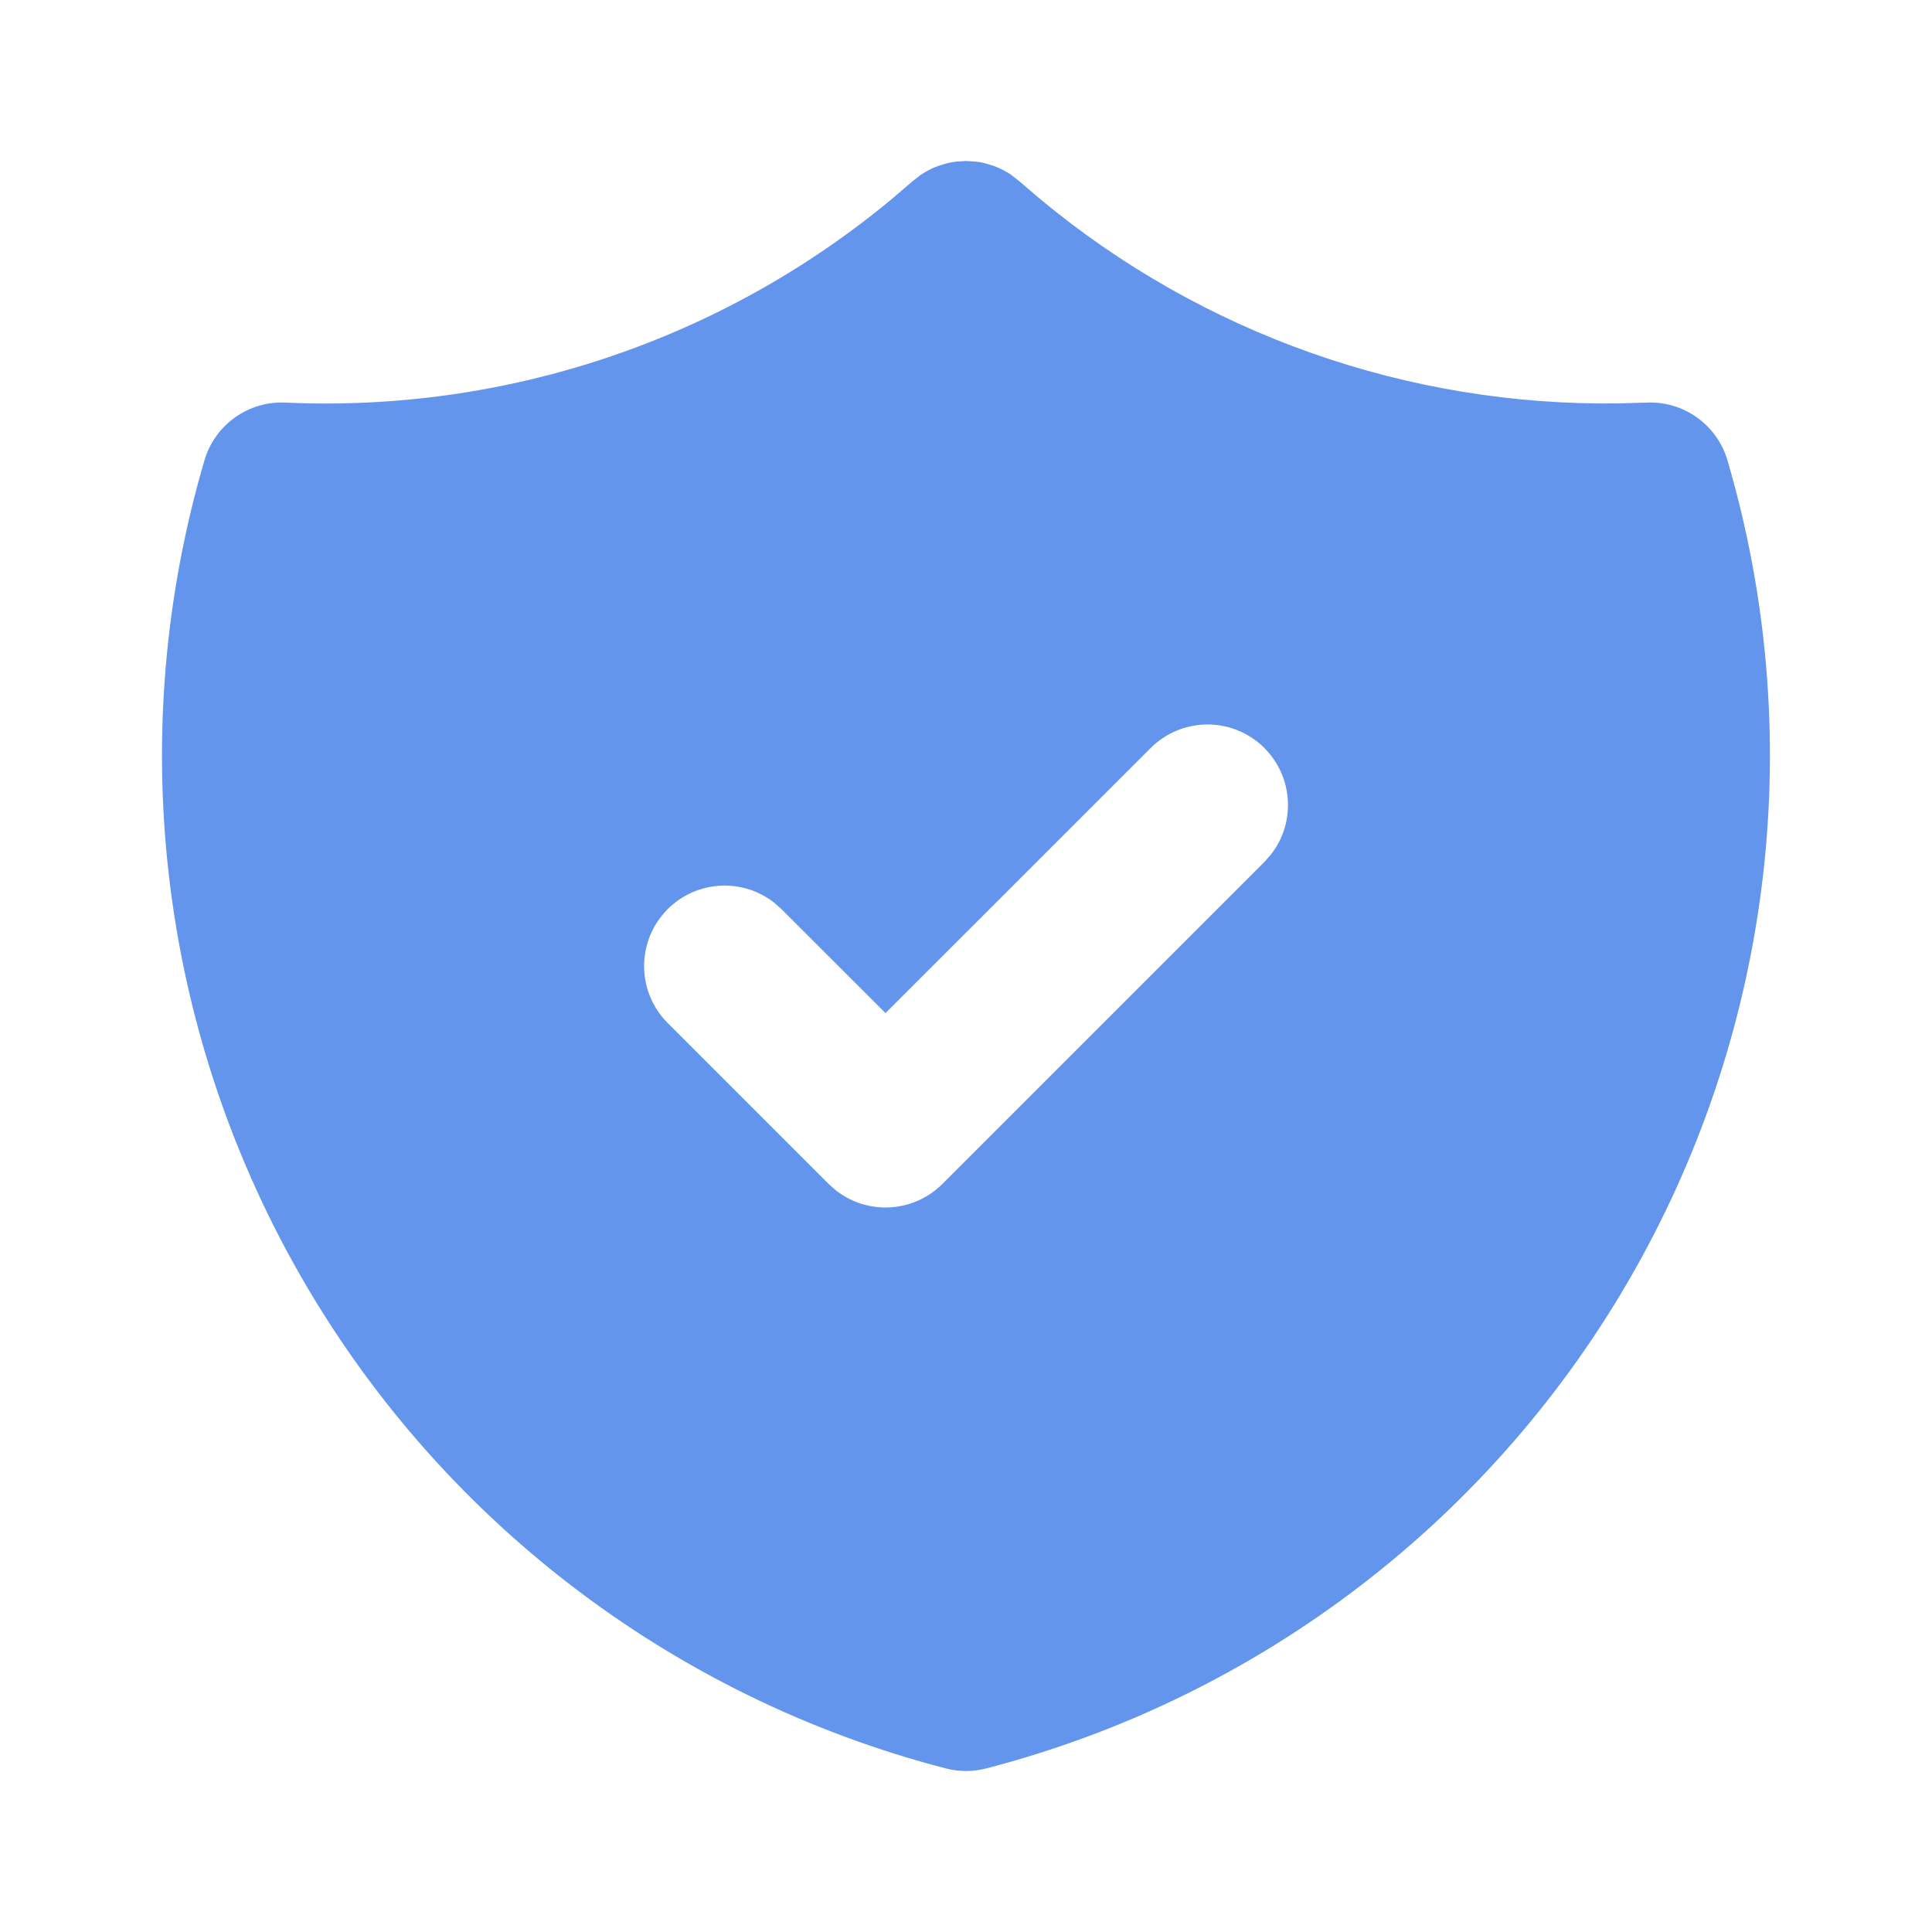
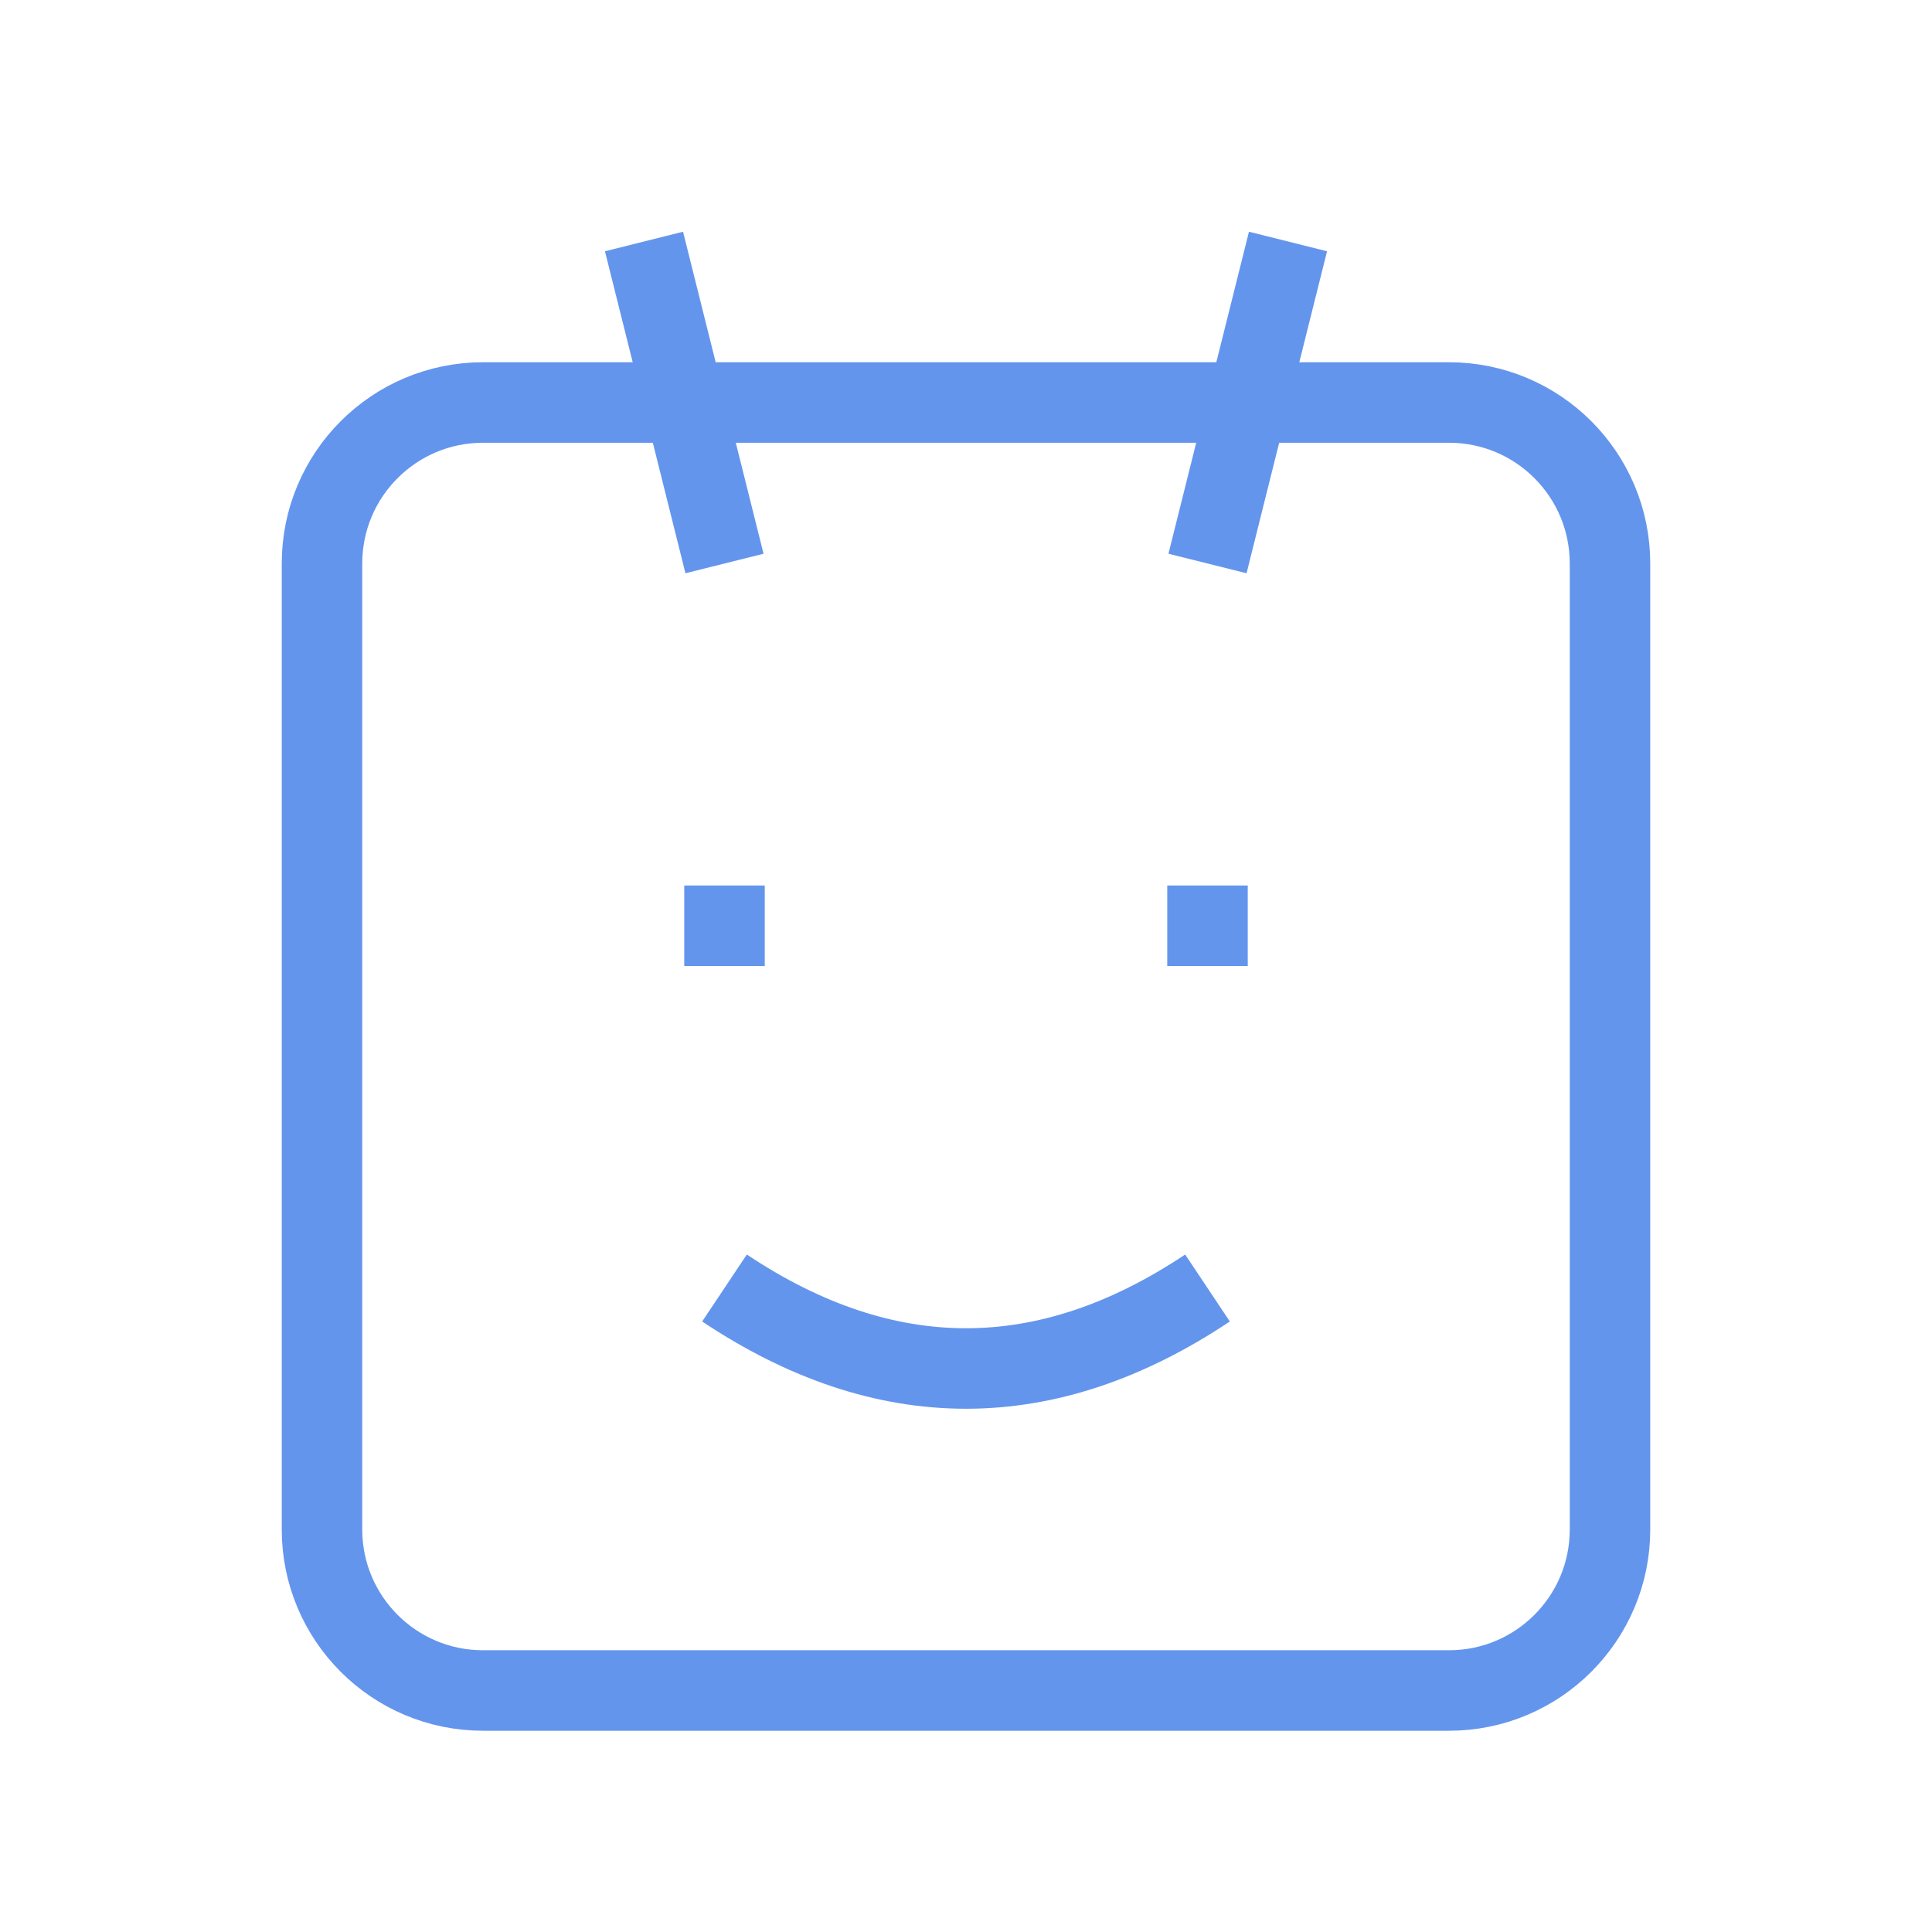
<svg xmlns="http://www.w3.org/2000/svg" viewBox="0 0 24 24">
  <style>
    path {
-       fill: #6495ED;
+       fill: none;
+       stroke: #6495ED;
    }
    @media (prefers-color-scheme: dark) {
      path {
-         fill: #7A8CA8;
+         fill: none;
+         stroke: #7A8CA8;
      }
    }
  </style>
-   <path d="M11.998 2l.118 .007l.059 .008l.061 .013l.111 .034a.993 .993 0 0 1 .217 .112l.104 .082l.255 .218a11 11 0 0 0 7.189 2.537l.342 -.01a1 1 0 0 1 1.005 .717a13 13 0 0 1 -9.208 16.25a1 1 0 0 1 -.502 0a13 13 0 0 1 -9.209 -16.25a1 1 0 0 1 1.005 -.717a11 11 0 0 0 7.531 -2.527l.263 -.225l.096 -.075a.993 .993 0 0 1 .217 -.112l.112 -.034a.97 .97 0 0 1 .119 -.021l.115 -.007zm3.71 7.293a1 1 0 0 0 -1.415 0l-3.293 3.292l-1.293 -1.292l-.094 -.083a1 1 0 0 0 -1.32 1.497l2 2l.094 .083a1 1 0 0 0 1.32 -.083l4 -4l.083 -.094a1 1 0 0 0 -.083 -1.32z" />
+   <path d="M6 5h12a2 2 0 0 1 2 2v12a2 2 0 0 1 -2 2h-12a2 2 0 0 1 -2 -2v-12a2 2 0 0 1 2 -2z" />
+   <path d="M9 16c1 .667 2 1 3 1s2 -.333 3 -1" />
+   <path d="M9 7l-1 -4" />
+   <path d="M15 7l1 -4" />
+   <path d="M9 12v-1" />
+   <path d="M15 12v-1" />
</svg>
